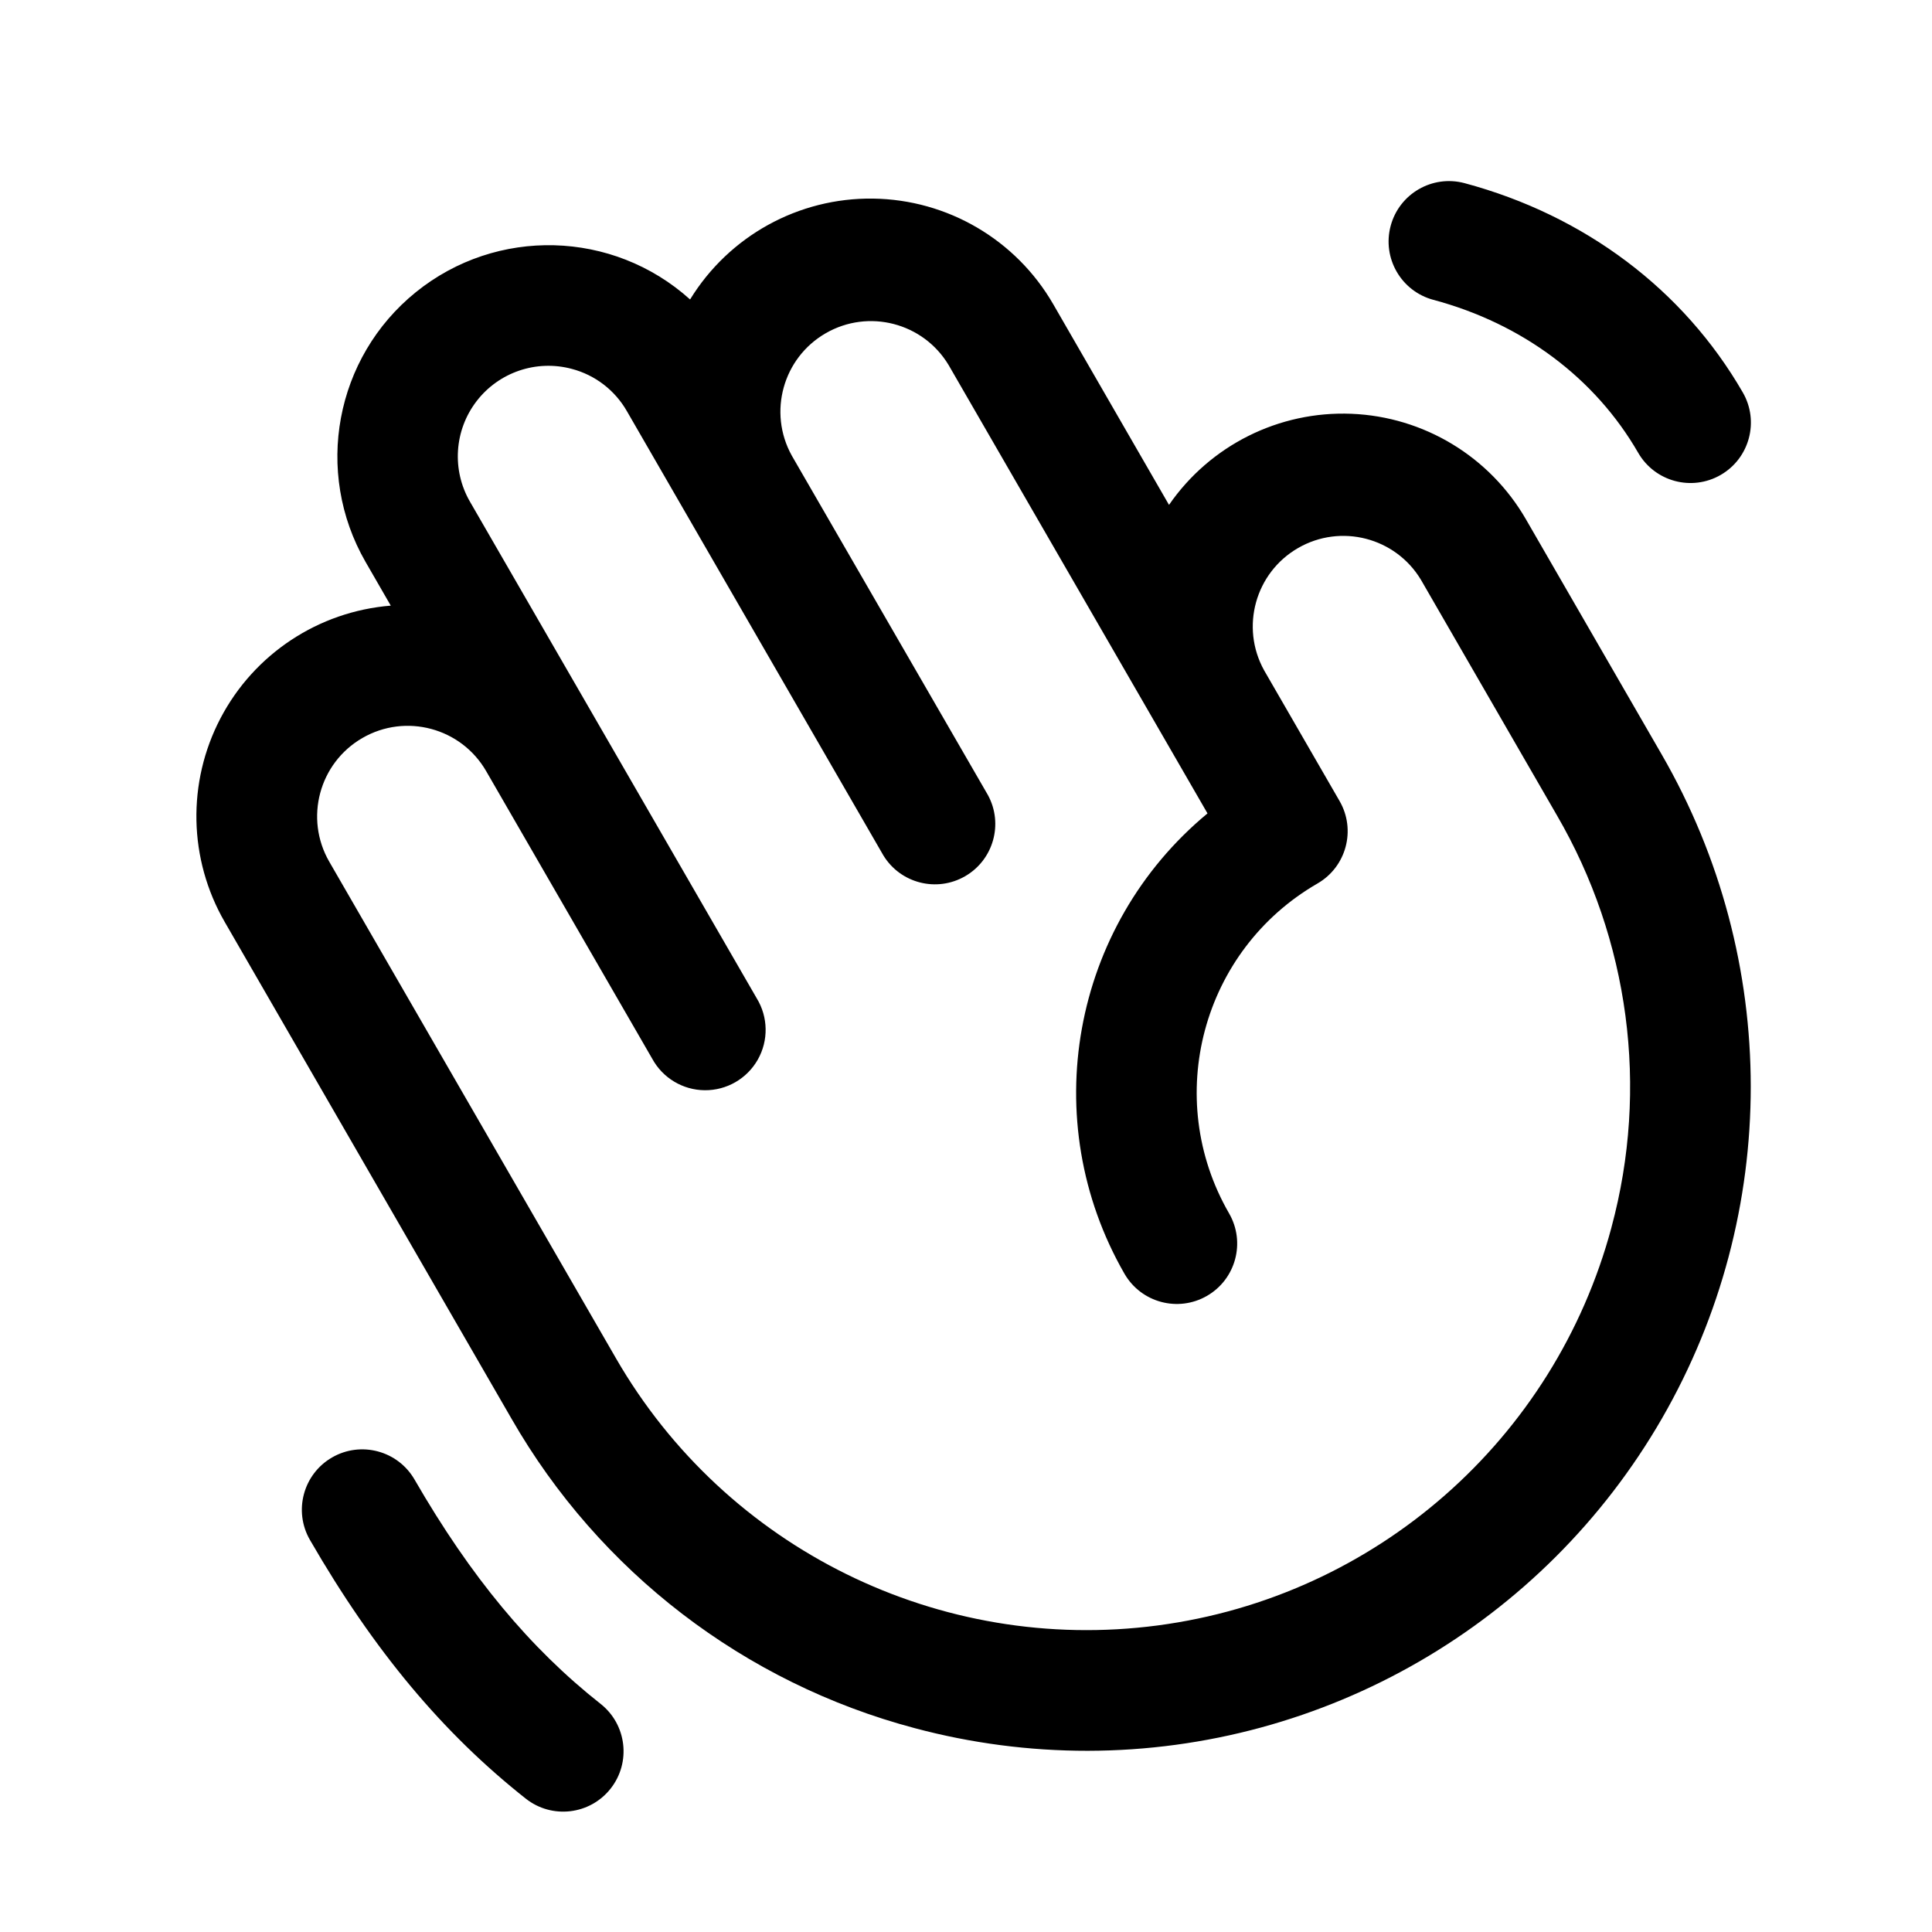
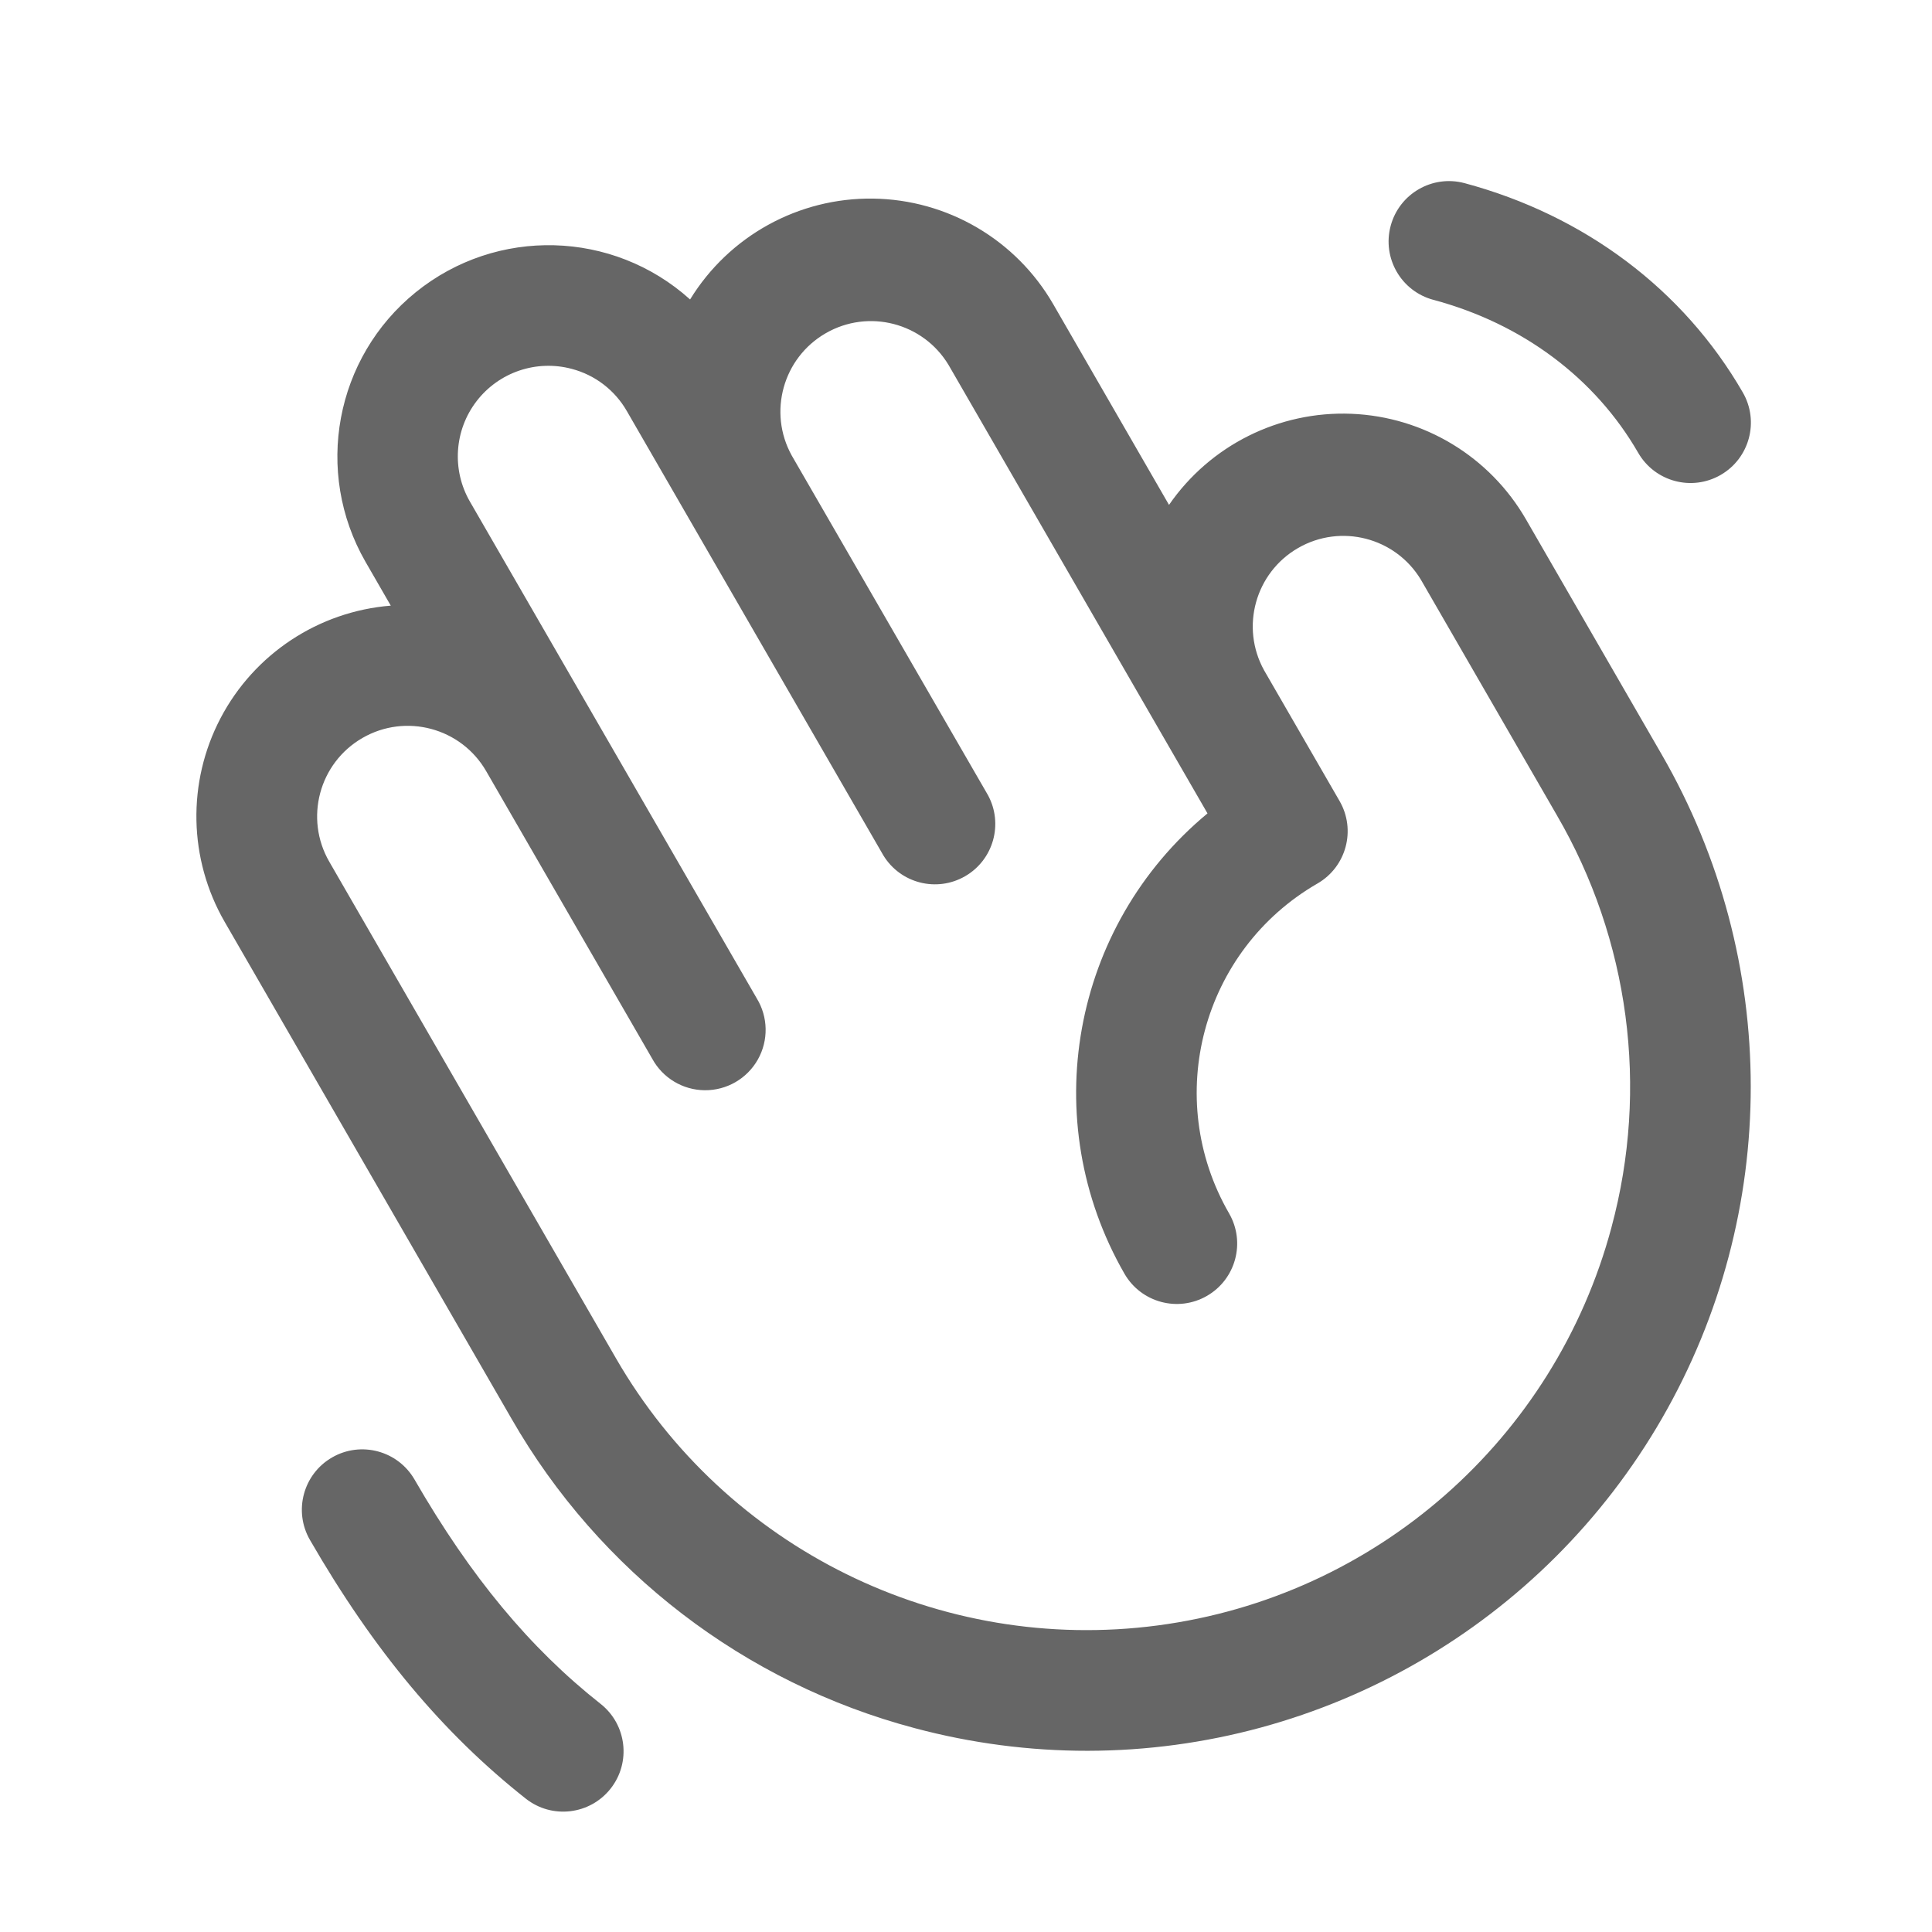
- <svg xmlns="http://www.w3.org/2000/svg" width="32" height="32" fill="#000000" viewBox="0 0 256 256">
+ <svg xmlns="http://www.w3.org/2000/svg" width="32" height="32" fill="#00000099" viewBox="0 0 256 256">
  <path d="M220.2,100l-18-31.18a28,28,0,0,0-47.3-1.92L139.56,40.31a28,28,0,0,0-48.12-.63,28,28,0,0,0-43,34.78l3.34,5.79a28,28,0,0,0-22,41.92l38,65.82a87.46,87.46,0,0,0,53.43,41,88.56,88.56,0,0,0,22.92,3A88,88,0,0,0,220.2,100Zm-6.67,62.63A72,72,0,0,1,81.63,180l-38-65.82a12,12,0,0,1,20.79-12l22,38.1a8,8,0,1,0,13.85-8l-38-65.81a12,12,0,0,1,13.5-17.59,11.9,11.9,0,0,1,7.29,5.59l34,58.89a8,8,0,0,0,13.85-8l-26-45h0a12,12,0,0,1,20.78-12L160,107.78a48.08,48.08,0,0,0-11,61,8,8,0,0,0,13.86-8,32,32,0,0,1,11.71-43.71,8,8,0,0,0,2.93-10.93l-10-17.32a12,12,0,0,1,20.78-12l18,31.18A71.49,71.49,0,0,1,213.53,162.62ZM184.27,29.93a8,8,0,0,1,9.8-5.66c15.91,4.27,29,14.11,36.86,27.73a8,8,0,0,1-13.86,8c-5.72-9.92-15.36-17.12-27.14-20.27A8,8,0,0,1,184.27,29.93ZM80.91,237a8,8,0,0,1-11.24,1.33c-11-8.69-20.11-19.58-28.6-34.28a8,8,0,0,1,13.86-8c7.44,12.88,15.27,22.32,24.65,29.72A8,8,0,0,1,80.91,237Z" />
</svg>
